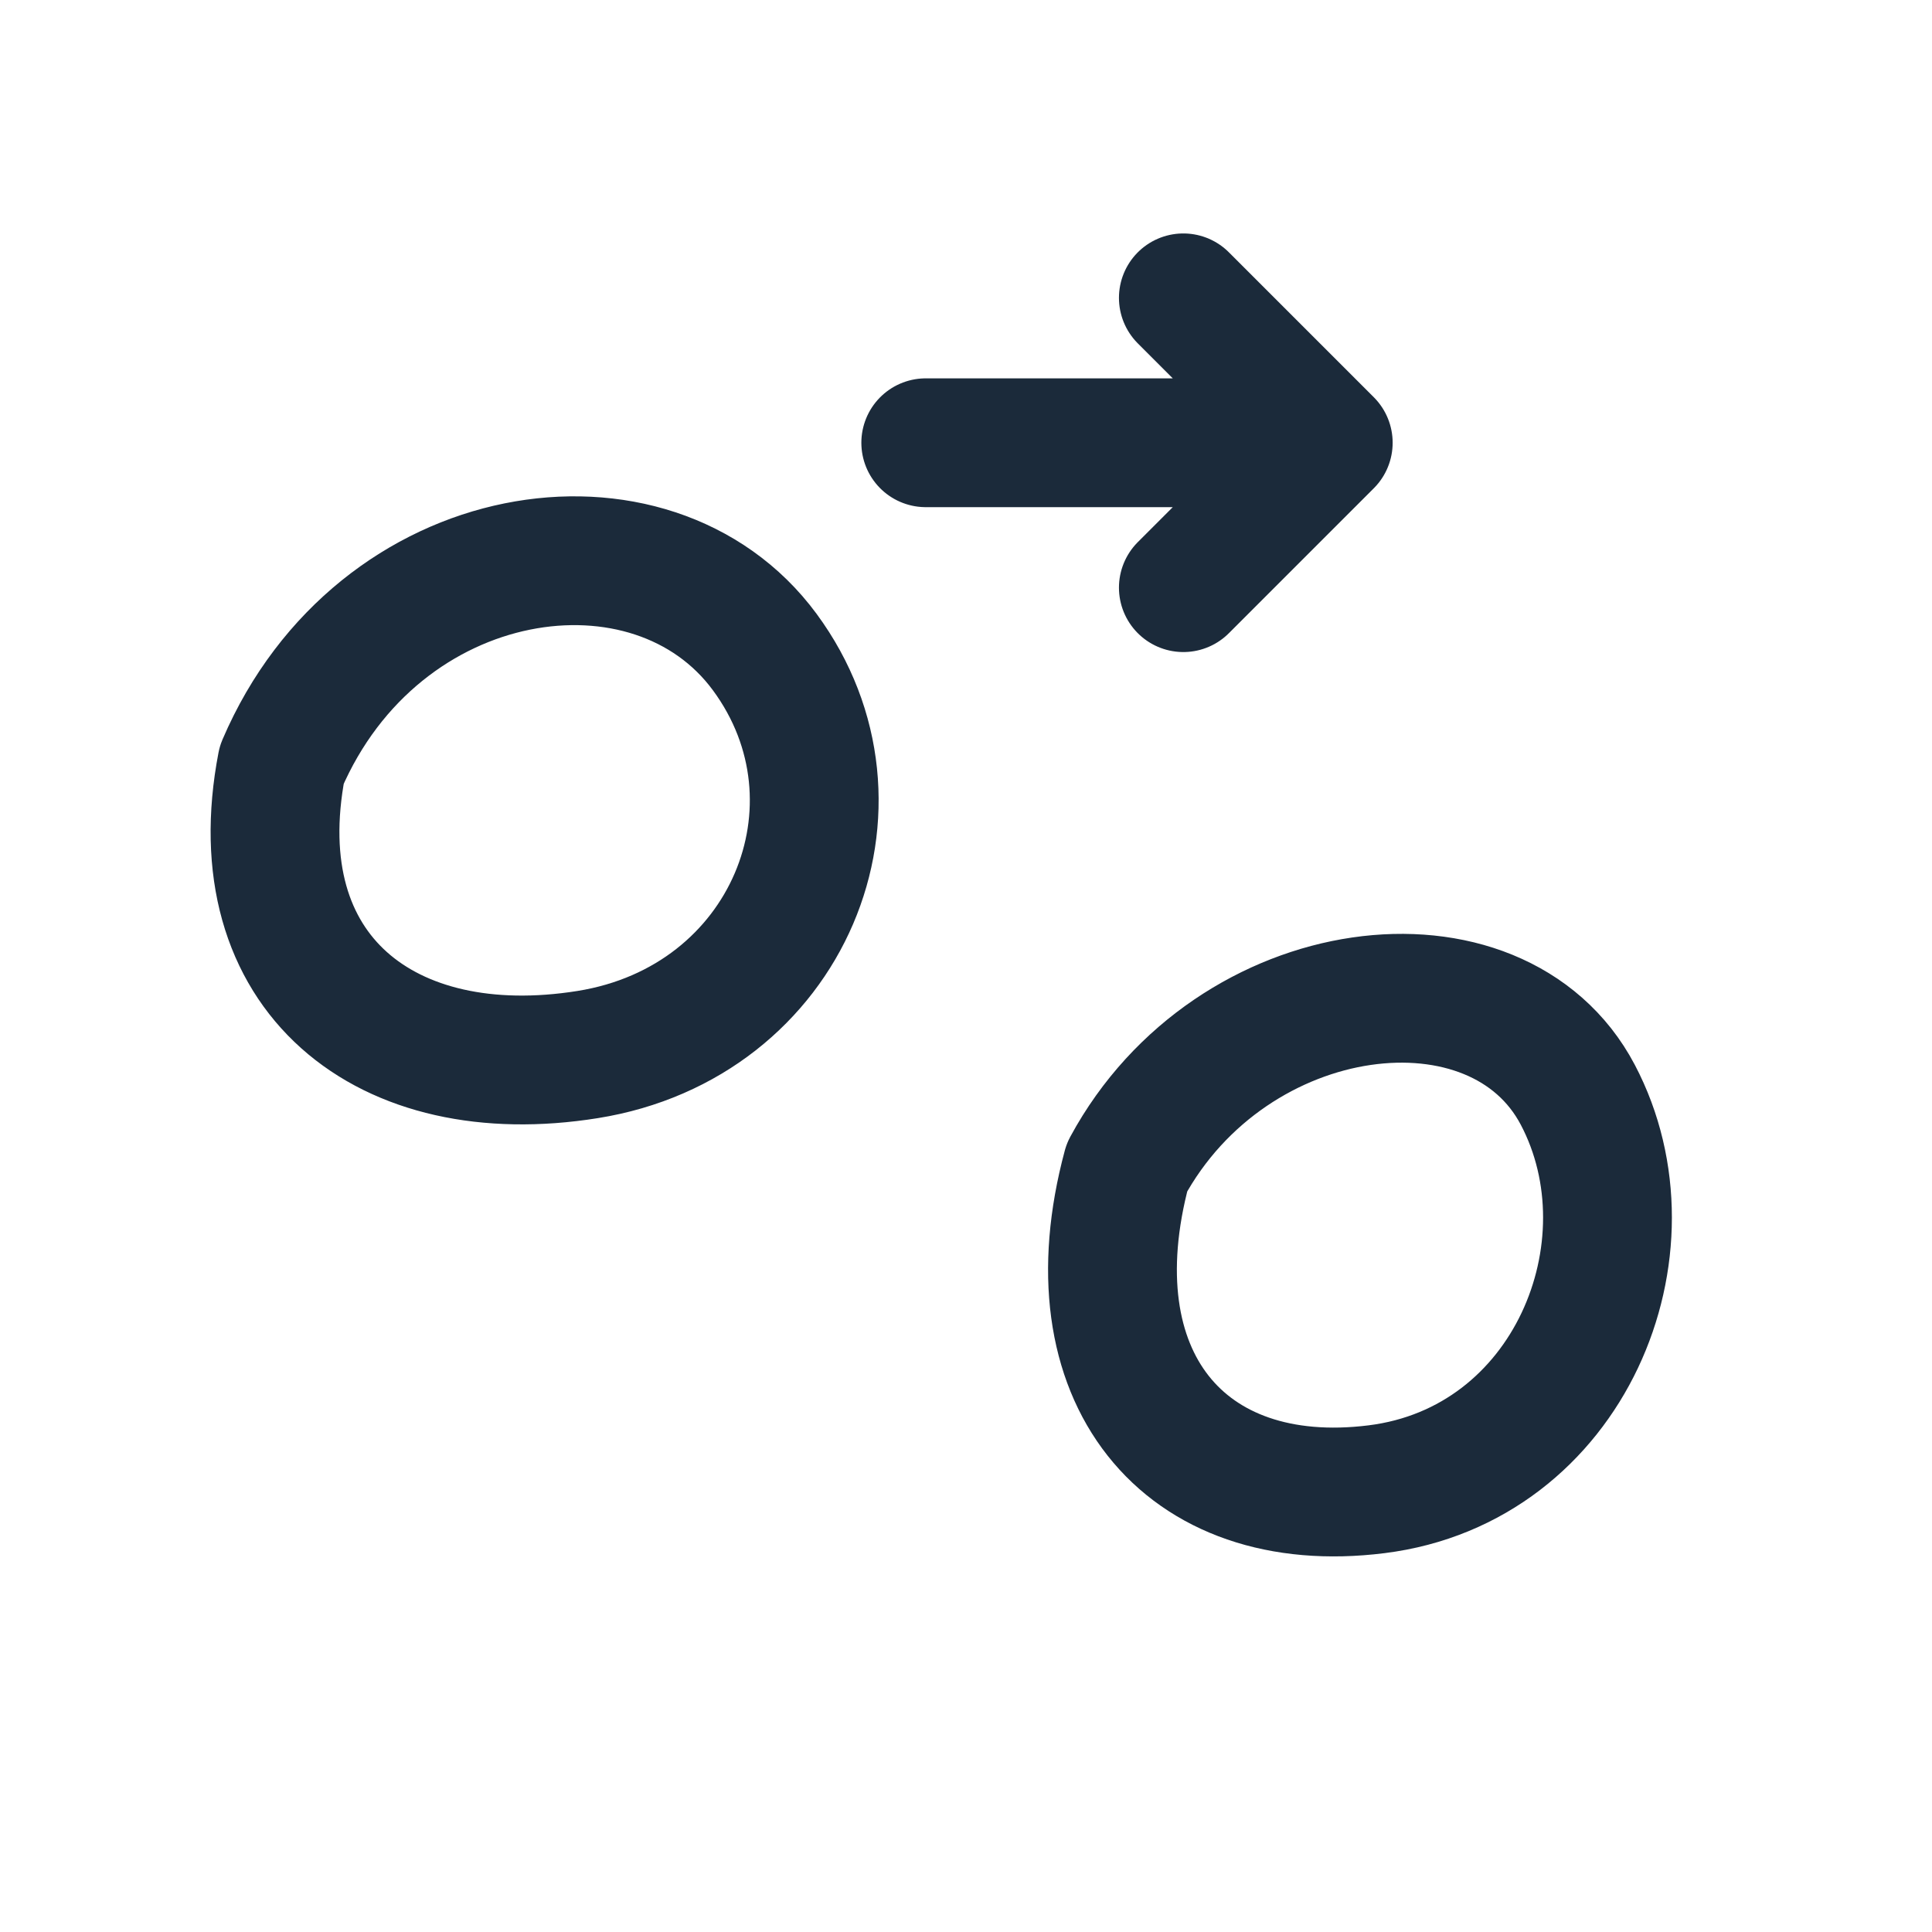
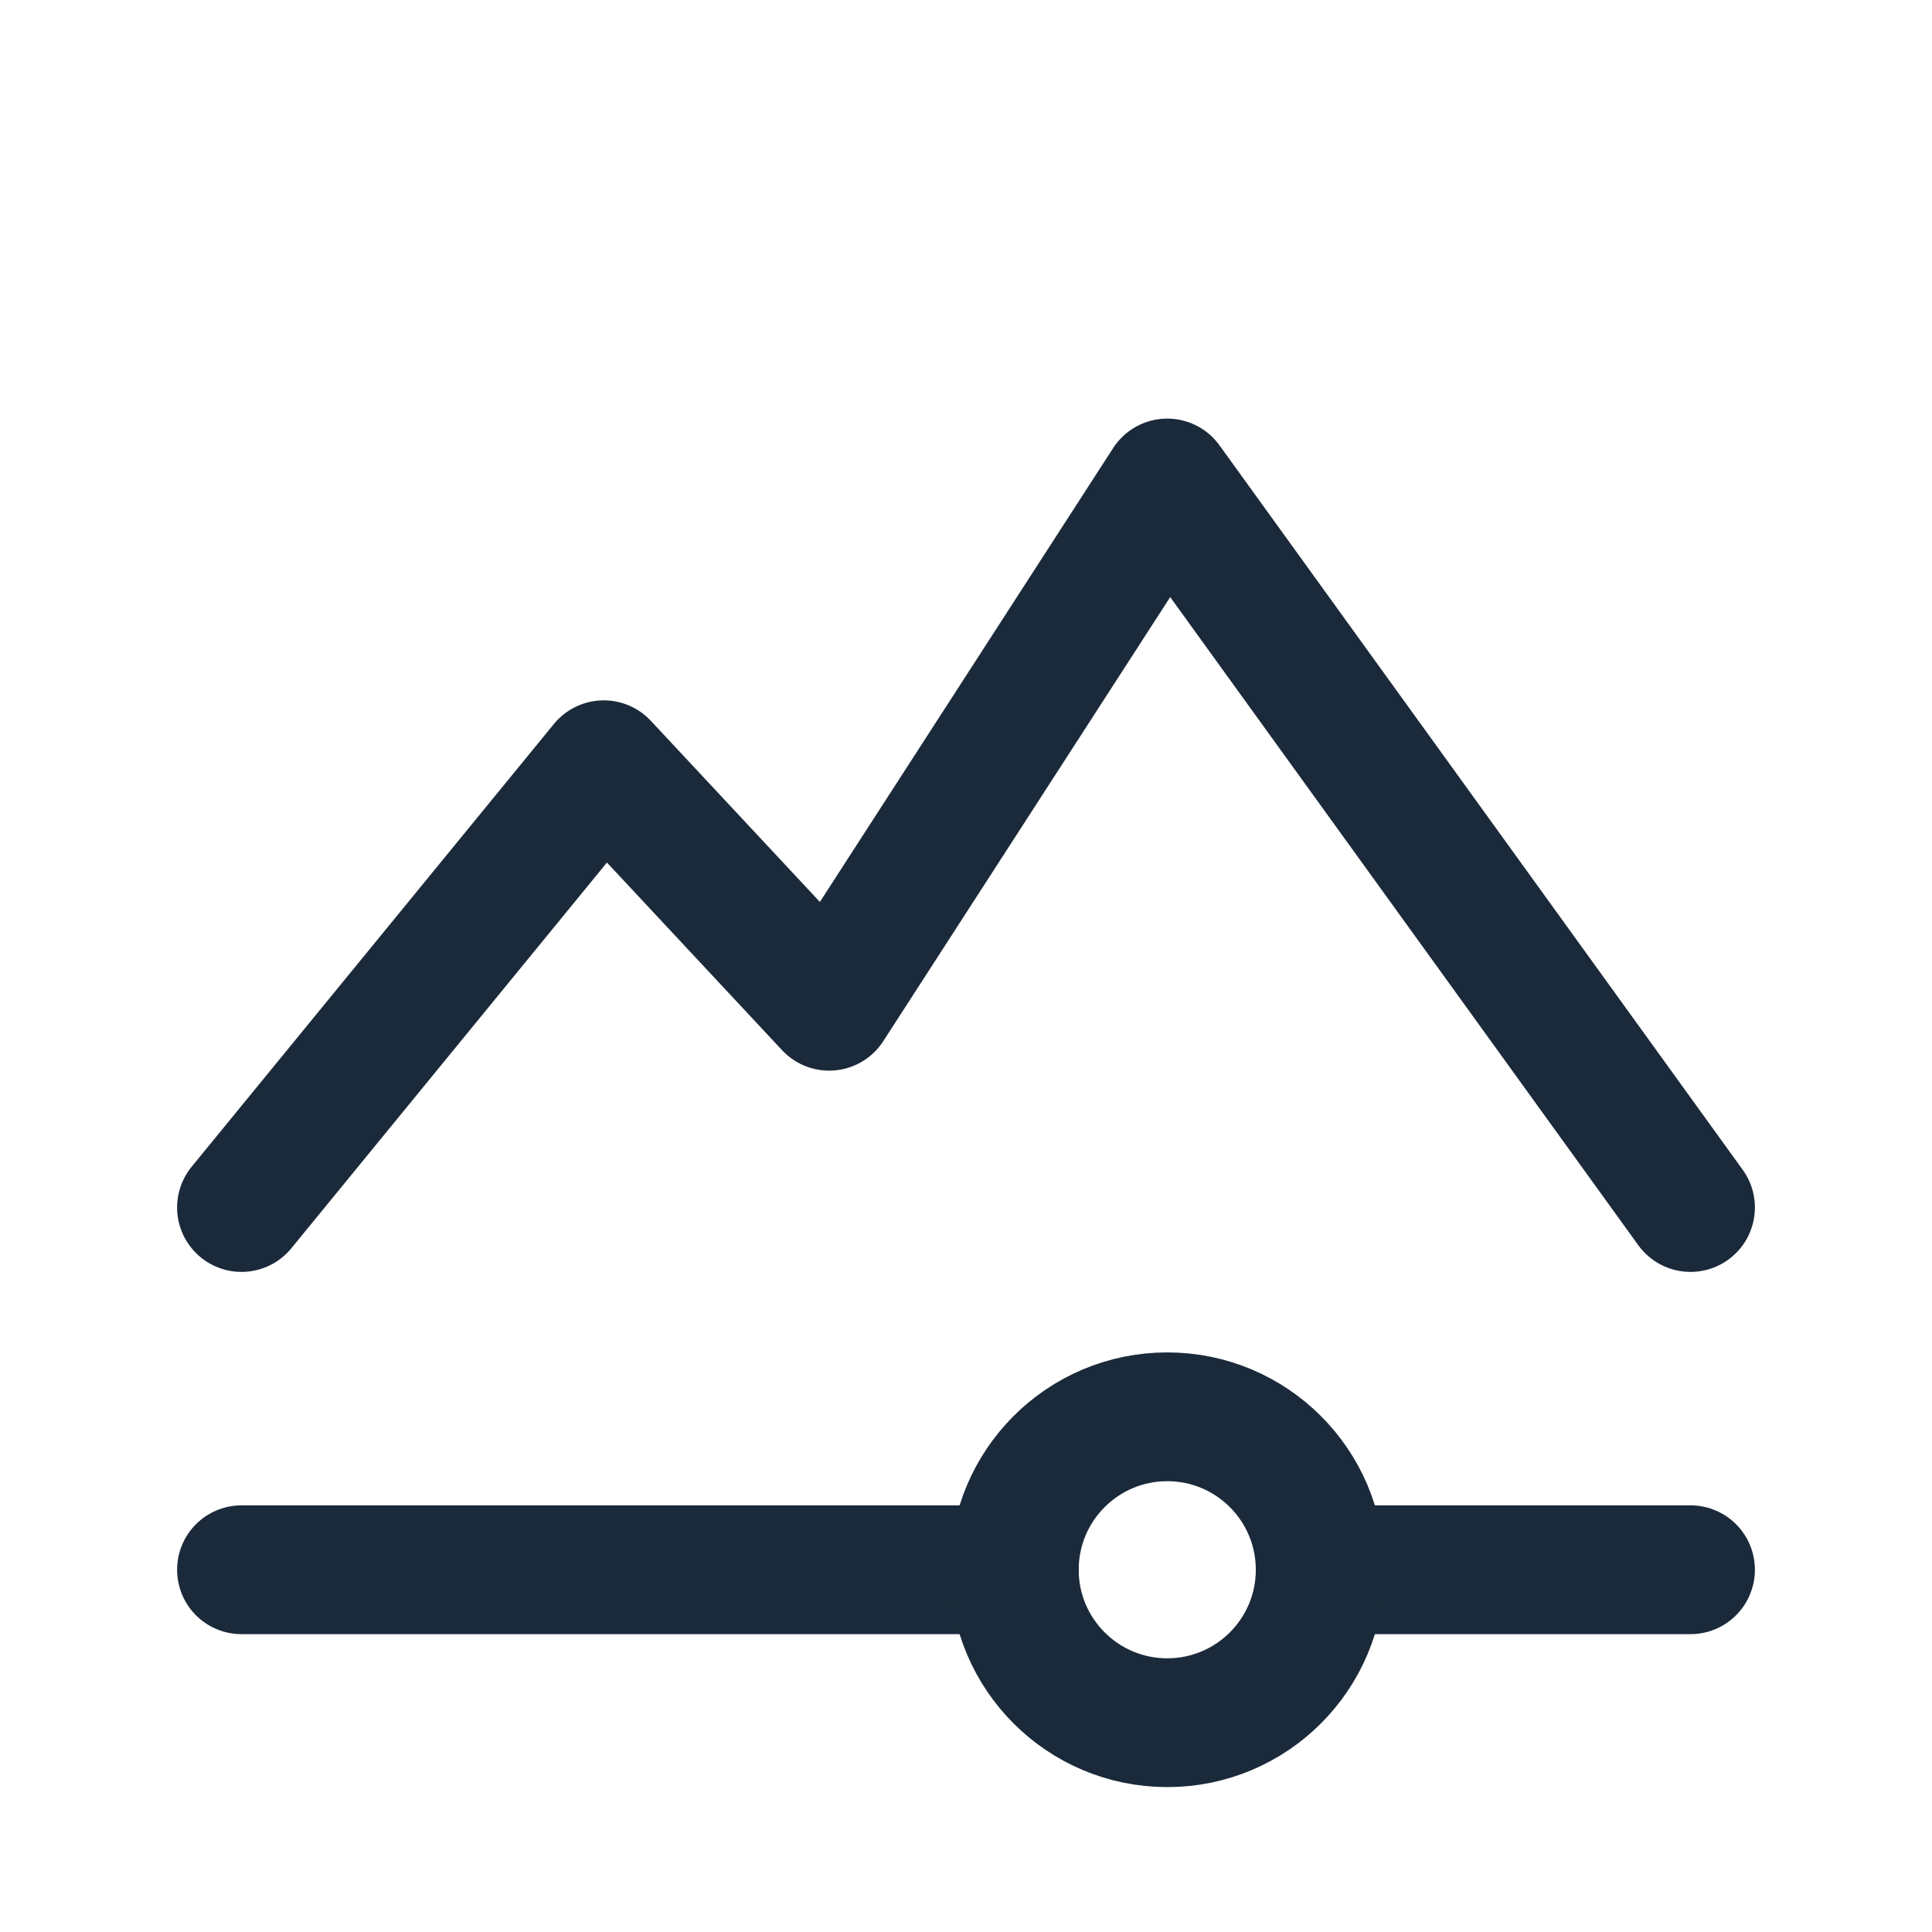
<svg xmlns="http://www.w3.org/2000/svg" width="24" height="24" viewBox="0 0 24 24" fill="none" stroke="#1B2A3A" stroke-width="1.6" stroke-linecap="round" stroke-linejoin="round">
-   <path d="M3.5 9.5c1.2-2.8 4.6-3.3 6-1.4s.3 4.6-2.2 5-4.3-1-3.8-3.6zM14 14.5c1.3-2.4 4.6-2.8 5.6-.9s-.1 4.6-2.5 4.9-3.8-1.4-3.1-4zM11.5 5.5h5m-1.8-1.8 1.8 1.8-1.8 1.8" />
+   <path d="M3 15l4.5-5.5 2.8 3 4.2-6.5L21 15" />
+   <path d="M3 19.5h9.6M16.4 19.5H21" />
+   <circle cx="14.5" cy="19.5" r="1.9" />
</svg>
